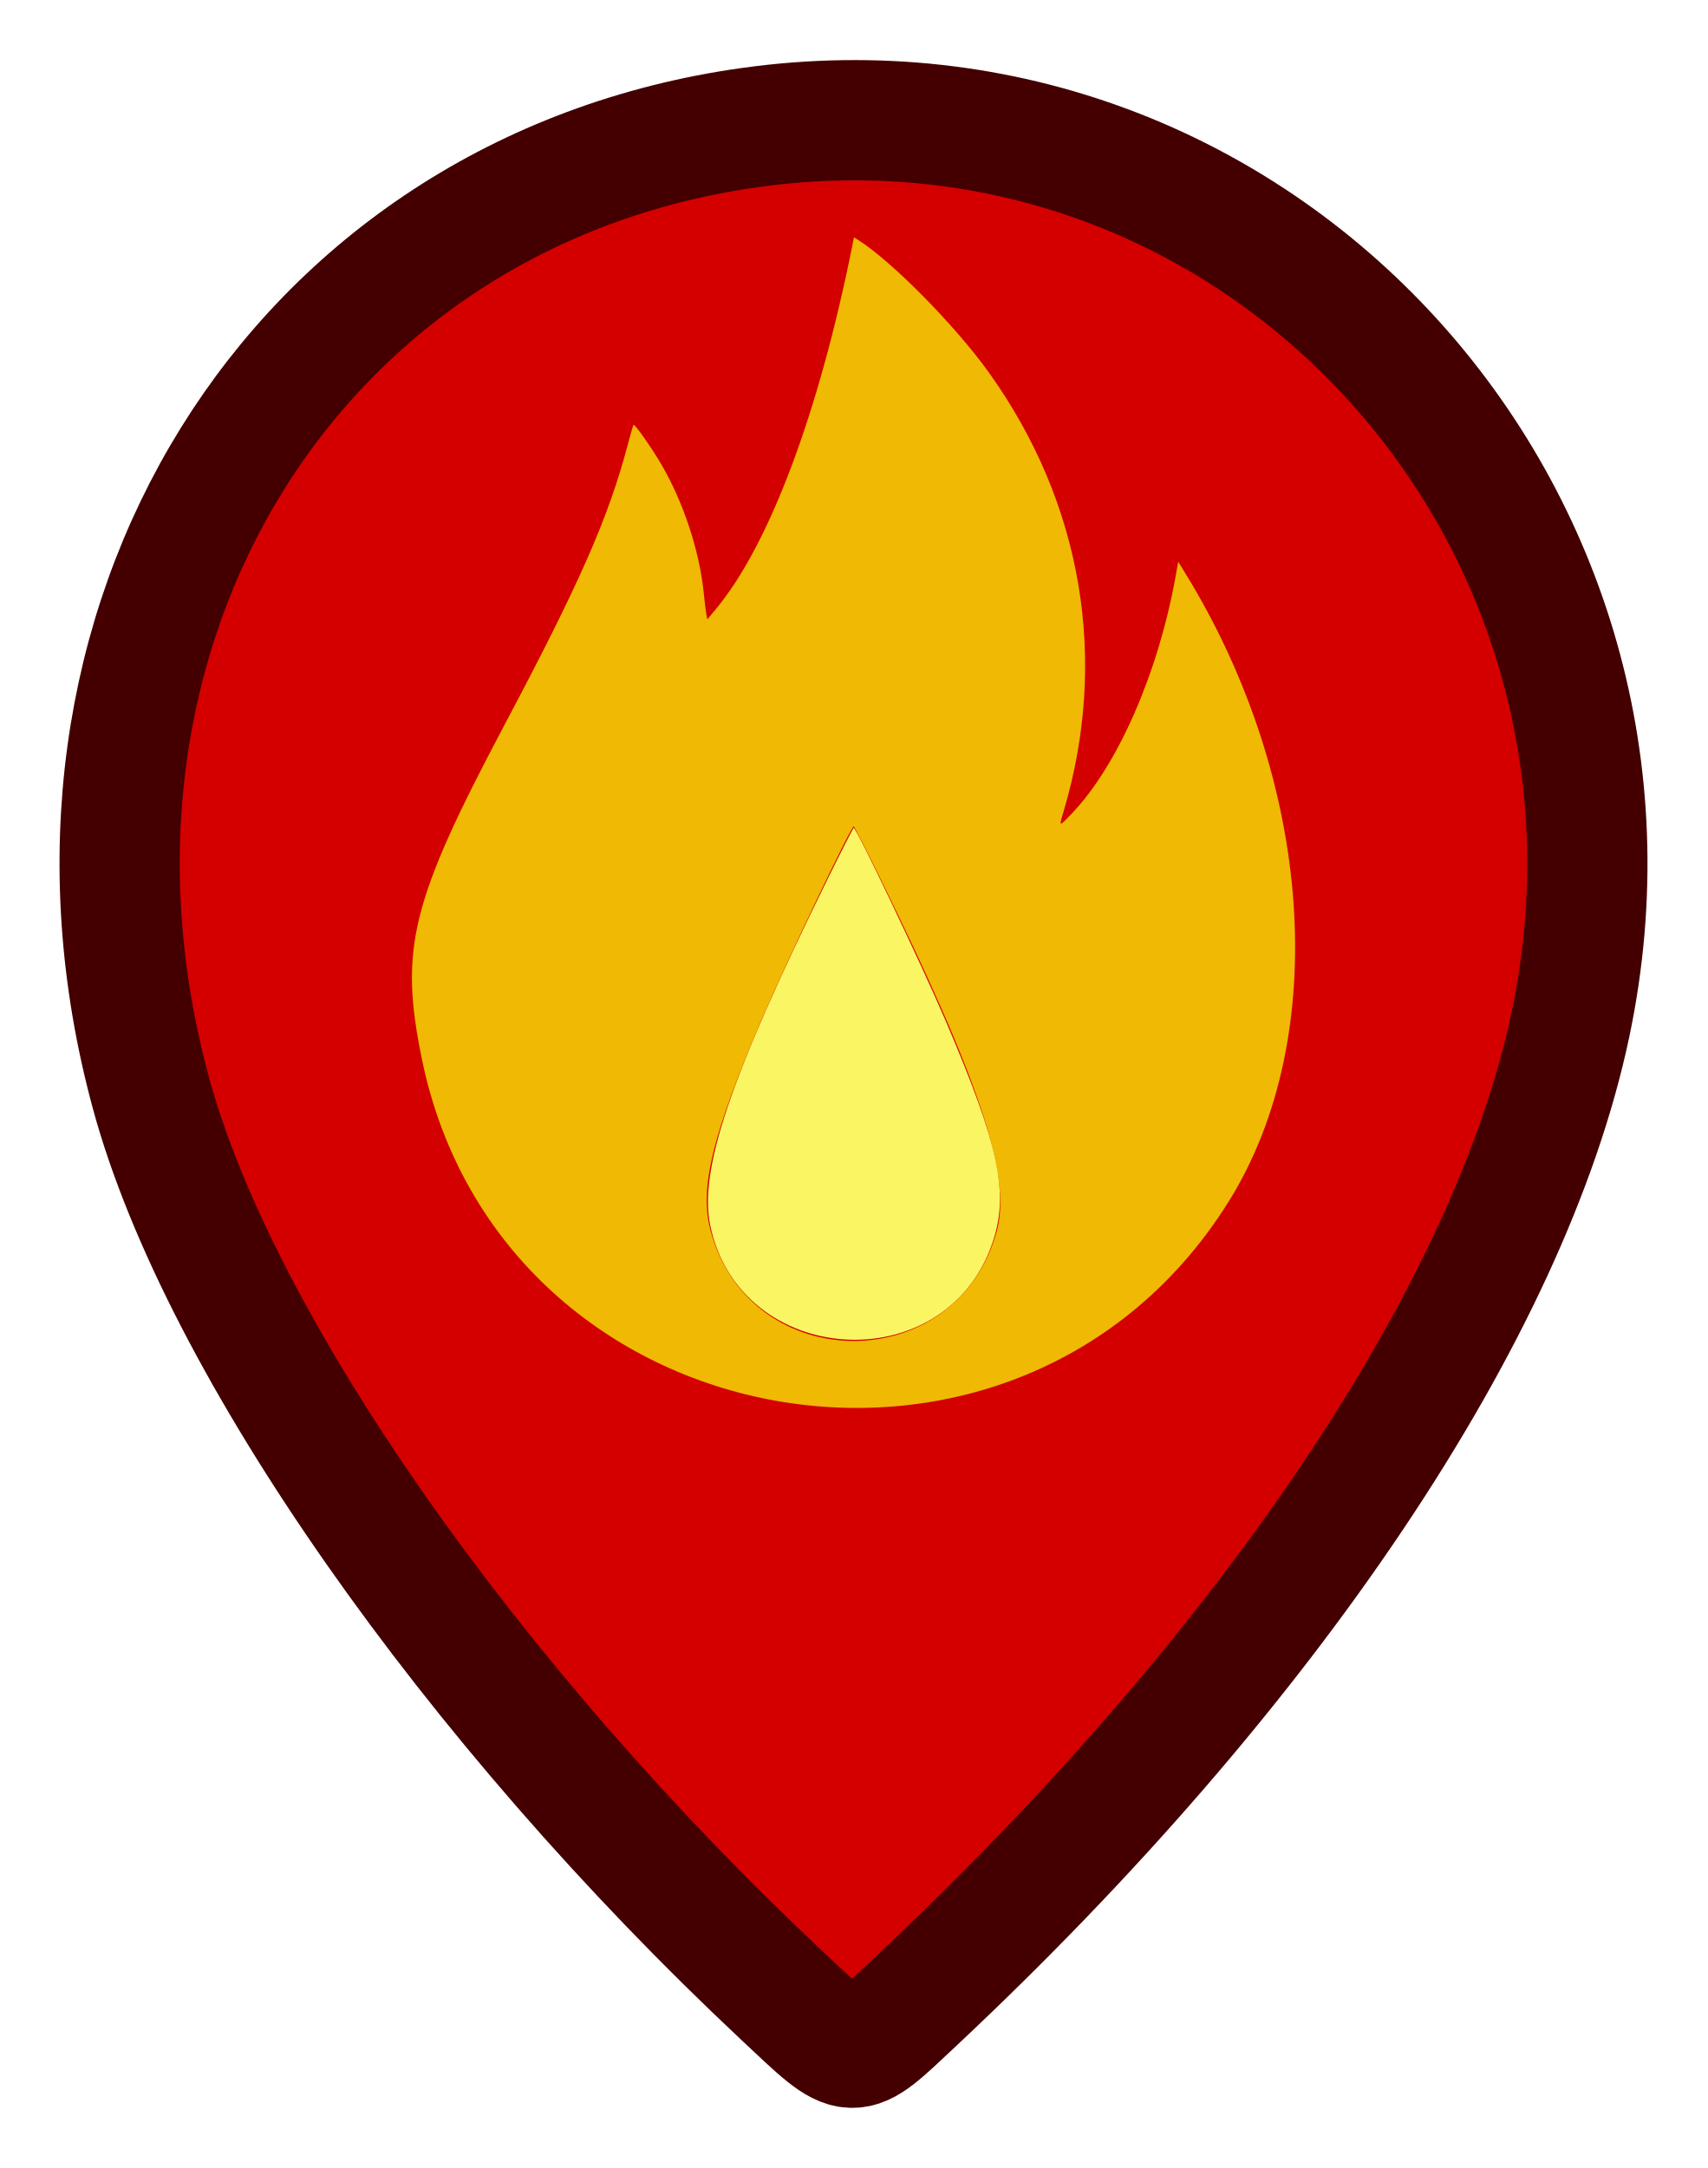
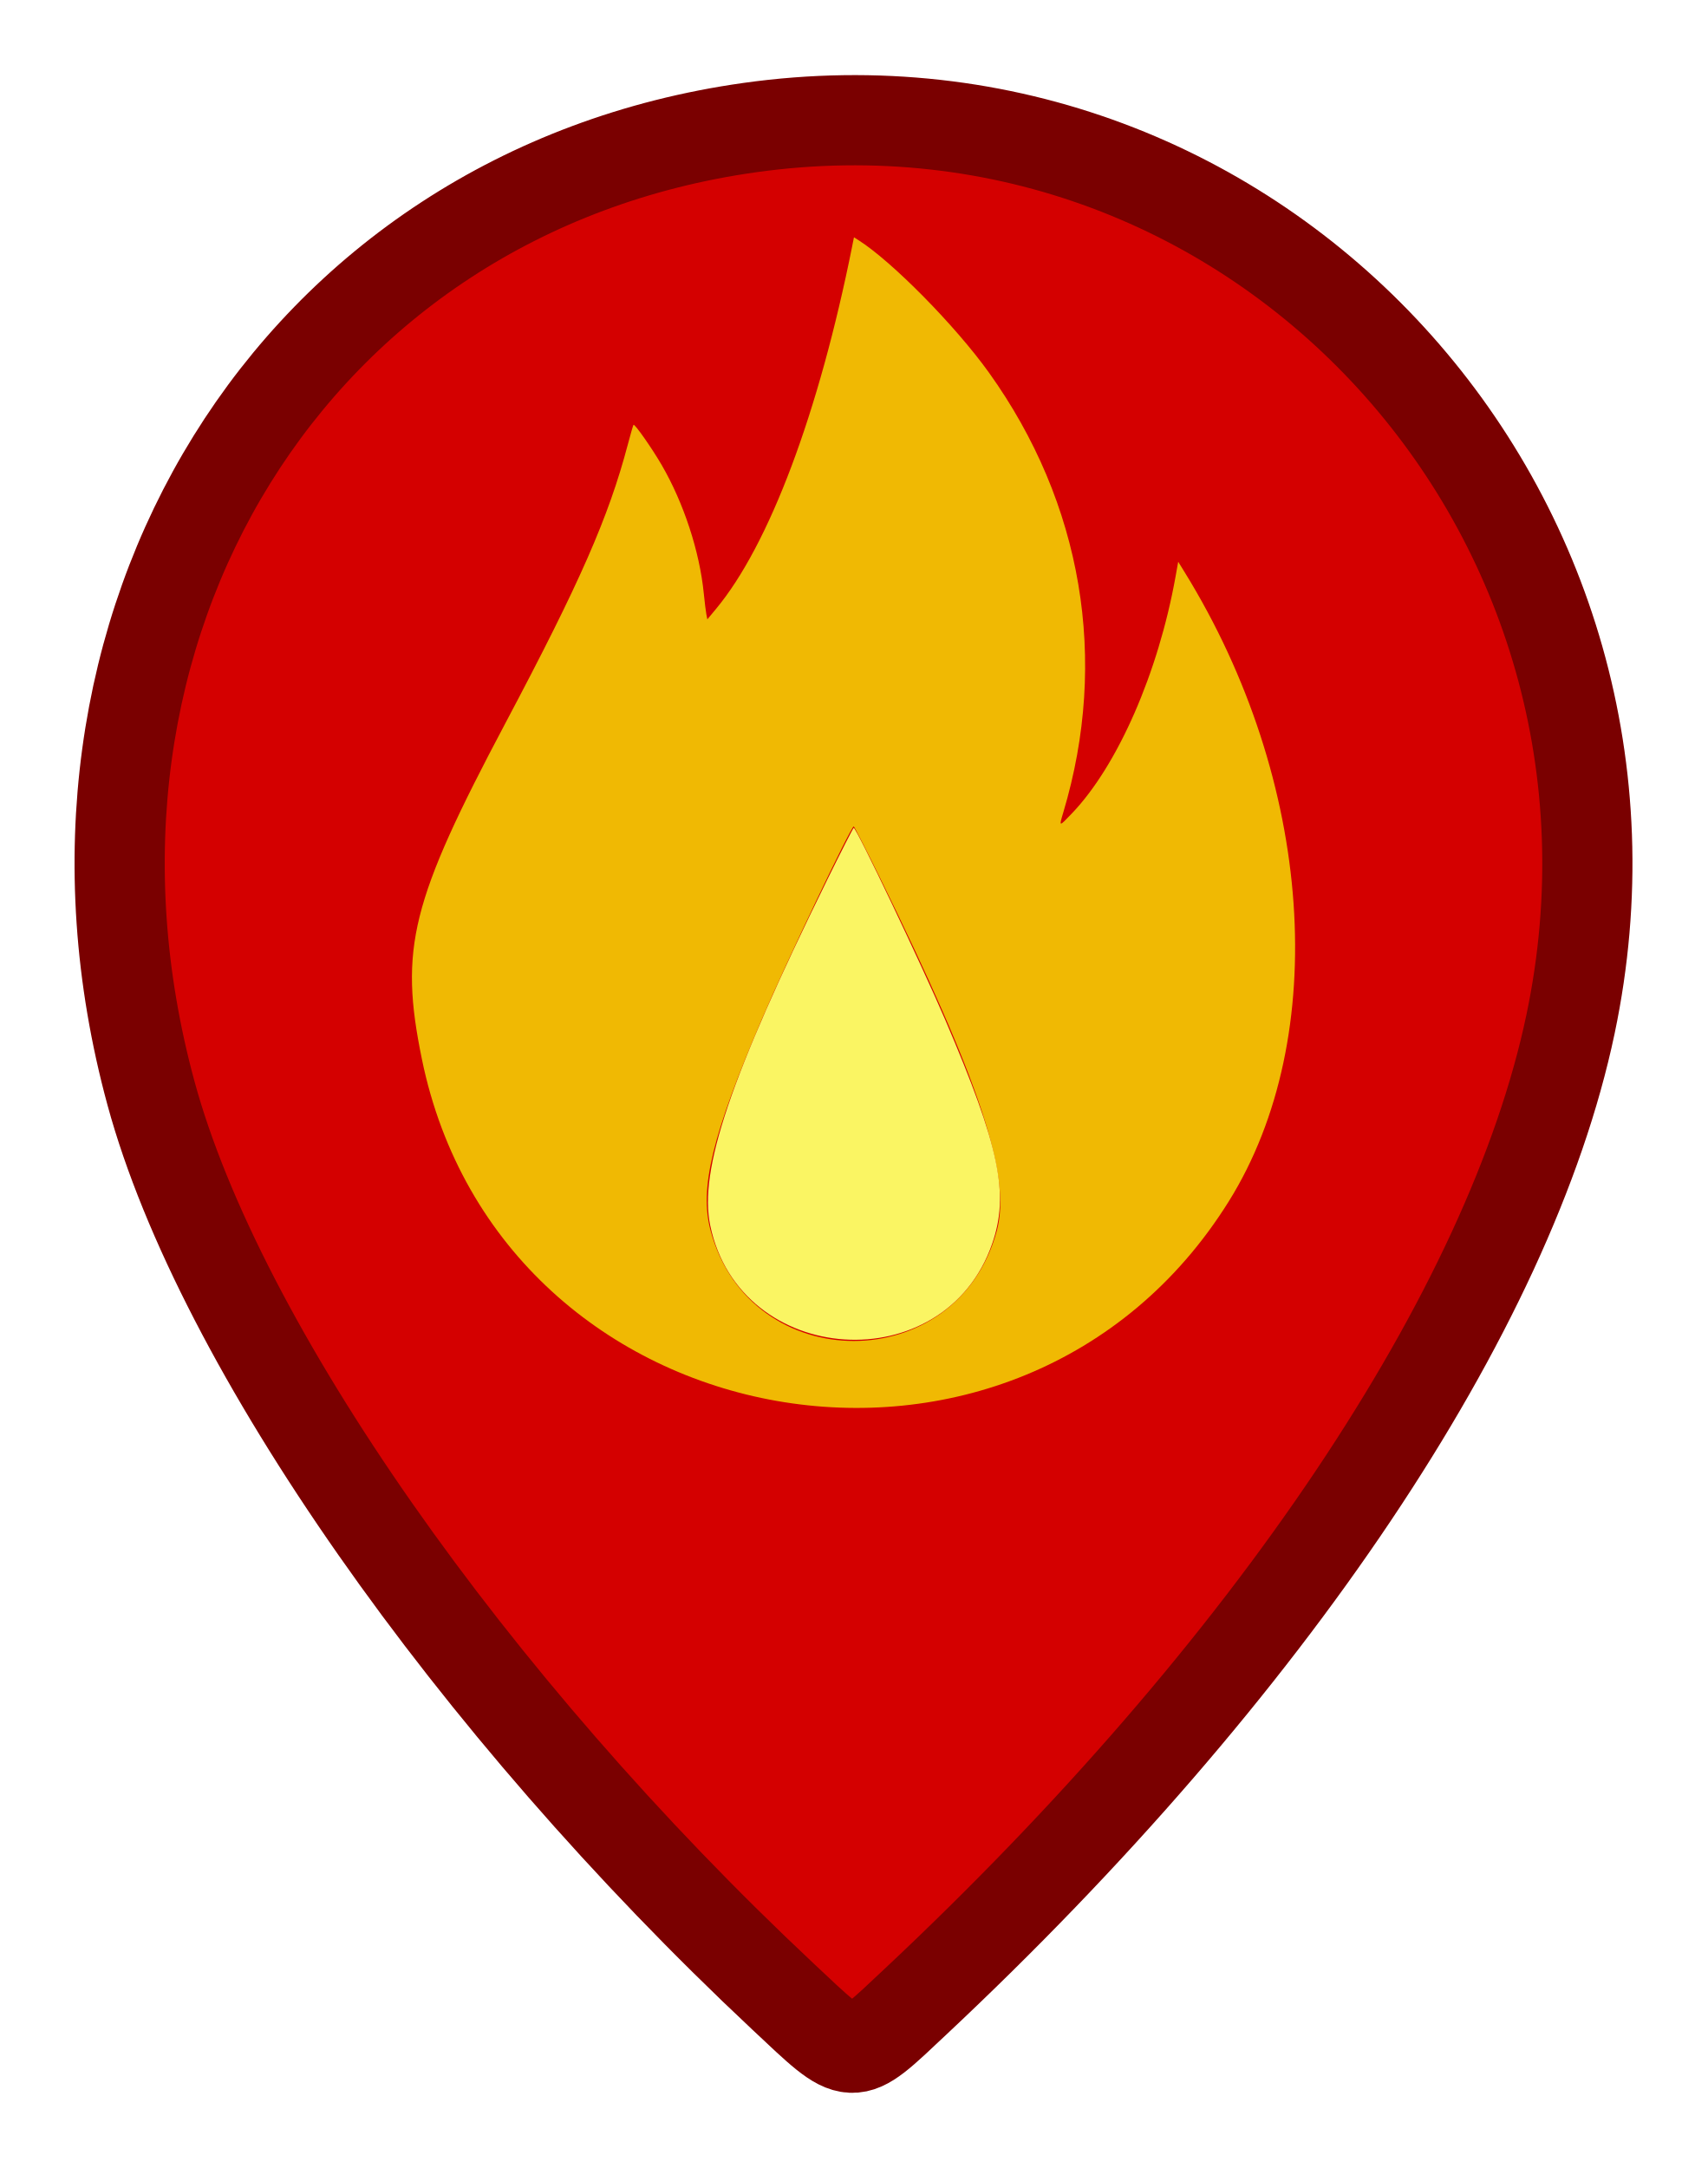
<svg xmlns="http://www.w3.org/2000/svg" id="svg" version="1.1" width="113.598" height="144.206" viewBox="0 0 113.598 144.206">
  <defs id="defs8" />
-   <path id="path0" d="m 49.871,8.488 c -30.309,4.261 -48.266,33.22 -39.825,64.229 4.552,16.724 21.263,40.605 42.042,60.081 4.786,4.487 4.42,4.471 8.784,0.38 23.615,-22.14 39.608,-45.993 43.615,-65.052 C 111.62,34.199 83.717,3.731 49.871,8.488" stroke="none" fill="#060606" fill-rule="evenodd" style="fill:#d40000;stroke:#440000;stroke-width:8;stroke-miterlimit:4;stroke-dasharray:none;stroke-opacity:1" />
+   <path id="path0" d="m 49.871,8.488 c -30.309,4.261 -48.266,33.22 -39.825,64.229 4.552,16.724 21.263,40.605 42.042,60.081 4.786,4.487 4.42,4.471 8.784,0.38 23.615,-22.14 39.608,-45.993 43.615,-65.052 C 111.62,34.199 83.717,3.731 49.871,8.488" stroke="none" fill="#060606" fill-rule="evenodd" style="fill:#d40000;stroke:#7a0000;stroke-width:6;stroke-miterlimit:4;stroke-dasharray:none;stroke-opacity:1" />
  <path id="path0-0" d="m 56.702,16.353 c -2.226,11.119 -5.524,19.898 -9.077,24.164 l -0.565,0.679 -0.066,-0.336 c -0.036,-0.185 -0.113,-0.81 -0.171,-1.389 -0.278,-2.796 -1.335,-6.019 -2.803,-8.545 -0.654,-1.125 -1.792,-2.747 -1.872,-2.667 -0.026,0.026 -0.196,0.614 -0.379,1.308 -1.278,4.839 -3.192,9.196 -8.125,18.498 -6.318,11.913 -7.088,15.004 -5.576,22.378 5.271,25.703 39.772,31.783 53.688,9.46 6.827,-10.95 5.631,-27.963 -2.939,-41.84 l -0.43,-0.697 -0.178,0.991 c -1.145,6.386 -3.844,12.555 -6.887,15.74 -0.881,0.922 -0.875,0.923 -0.575,-0.079 3.03,-10.125 1.266,-20.548 -4.947,-29.227 -2.23,-3.115 -6.459,-7.407 -8.691,-8.82 l -0.294,-0.186 -0.114,0.568 m 1.837,42.02 c 6.656,13.517 8.76,19.865 7.784,23.483 -2.641,9.787 -16.405,9.787 -19.046,0 -0.759,-2.811 0.105,-6.364 3.428,-14.105 1.641,-3.822 5.913,-12.781 6.095,-12.781 0.035,0 0.817,1.532 1.739,3.403" stroke="none" fill="#fcc304" fill-rule="evenodd" style="fill:#f0b903;fill-opacity:1;stroke-width:0.294" />
  <path id="path1" d="m 55.012,58.568 c -6.431,13.065 -8.527,19.264 -7.76,22.945 1.973,9.462 15.589,10.348 18.755,1.221 1.153,-3.324 0.5,-6.443 -3.115,-14.887 -1.577,-3.682 -5.914,-12.781 -6.093,-12.781 -0.035,0 -0.84,1.576 -1.788,3.501" stroke="none" fill="#fcfcc4" fill-rule="evenodd" style="fill:#faf563;fill-opacity:1;stroke-width:0.294" />
</svg>
